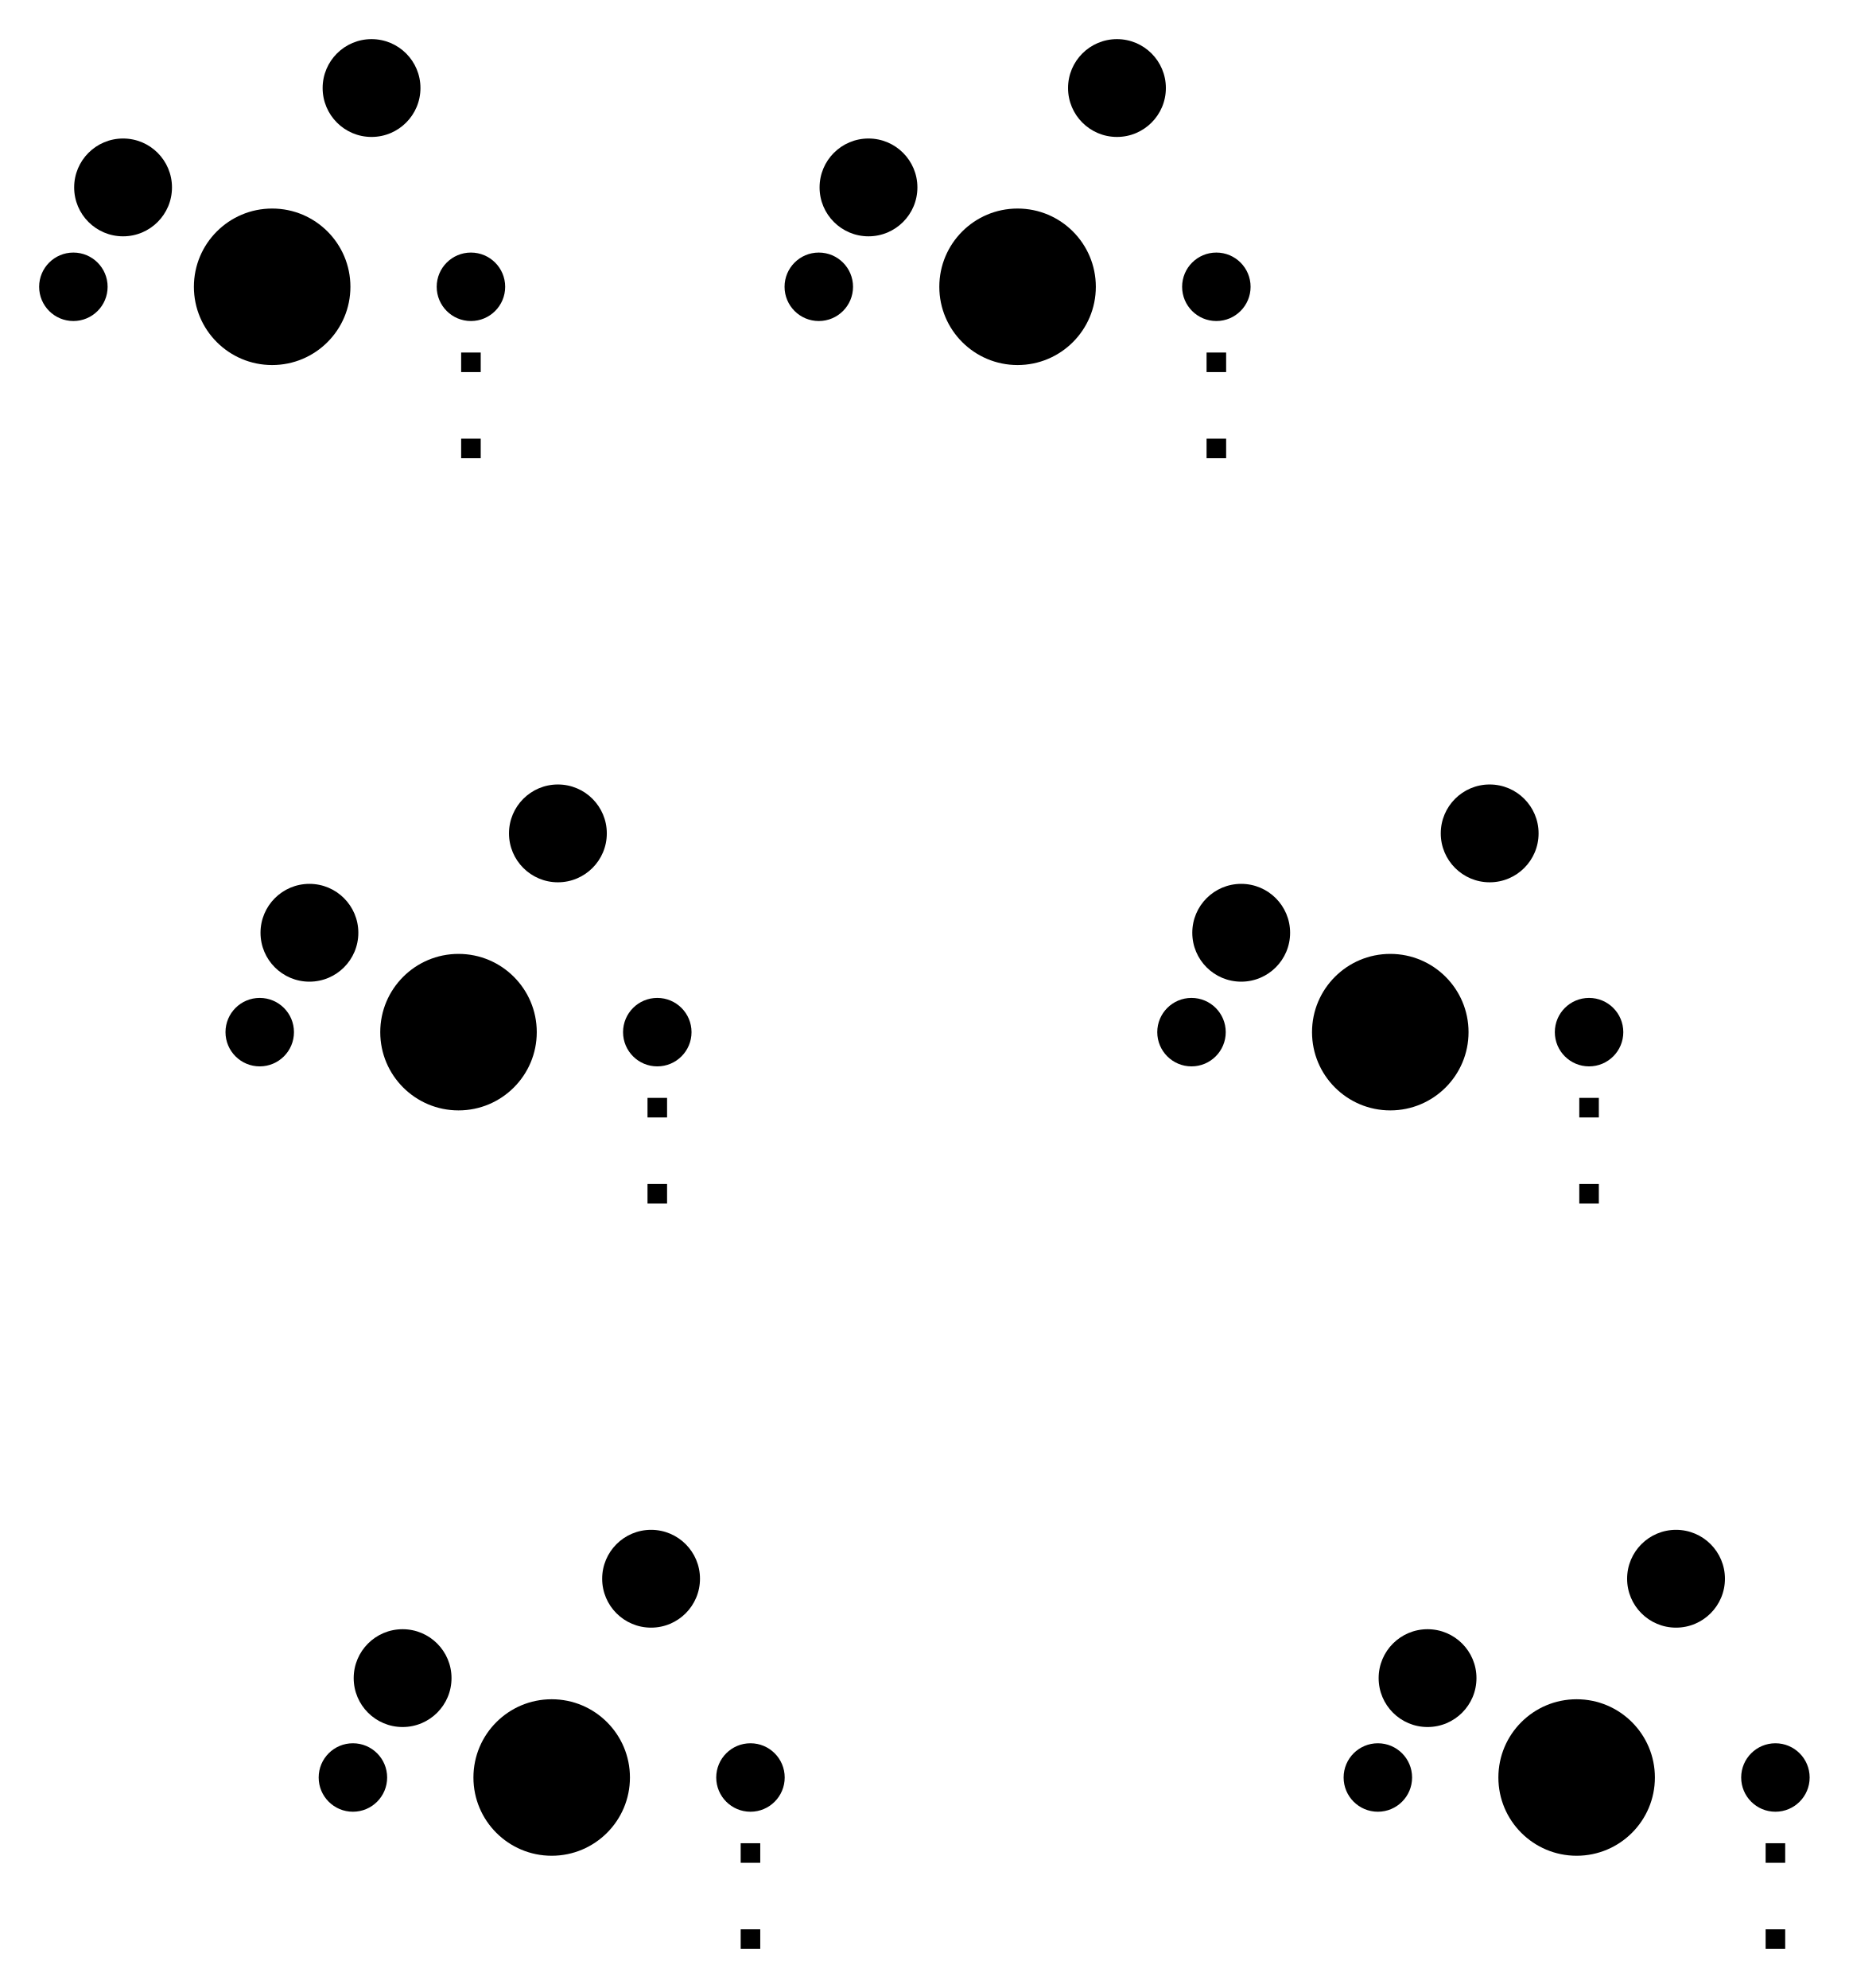
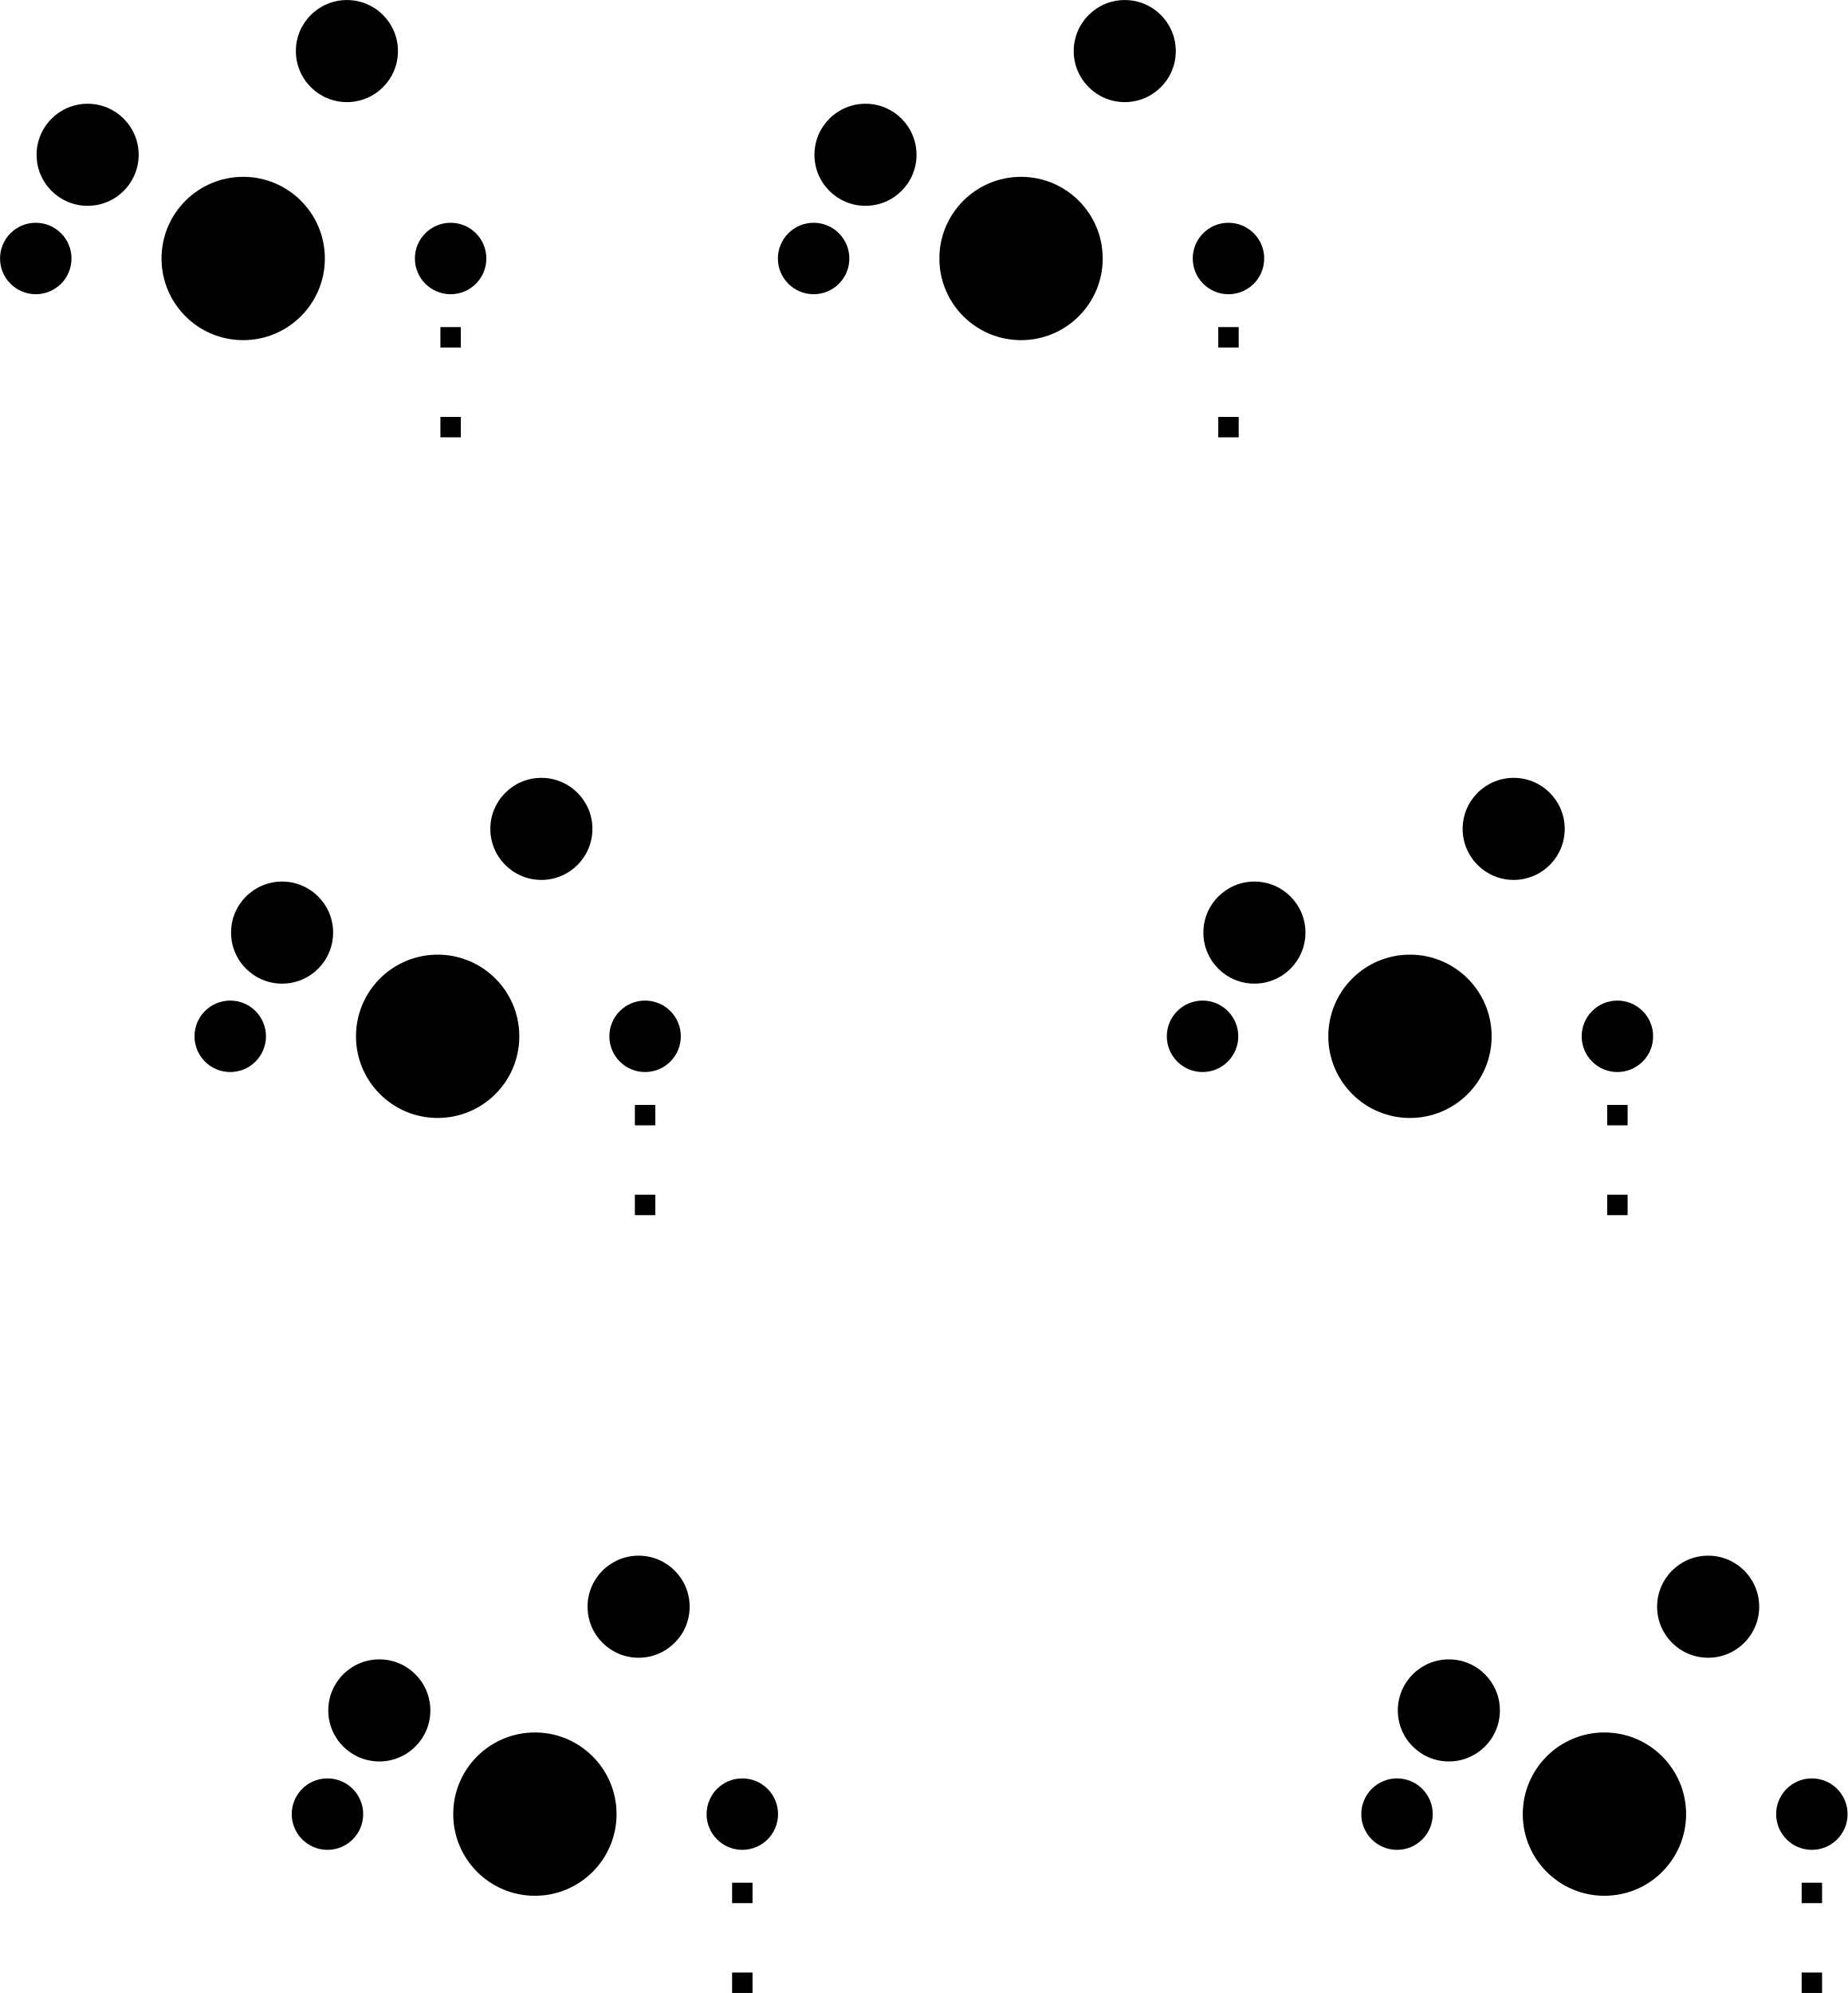
- <svg xmlns="http://www.w3.org/2000/svg" version="1.1" width="47.248cm" height="50.81cm" viewBox="27570.0 27195.0 47247.5 50810.0">
+ <svg xmlns="http://www.w3.org/2000/svg" version="1.1" width="45249.5mm" height="48812.0mm" viewBox="32144.0 31769.0 45249.5 48812.0">
  <g style="fill:#000000; fill-opacity:0.0;  stroke:#000000; stroke-width:0; stroke-opacity:1;  stroke-linecap:round; stroke-linejoin:round;">
    <g style="fill:#000000; fill-opacity:1.0;  stroke:#000000; stroke-width:0.001; stroke-opacity:1;  stroke-linecap:round; stroke-linejoin:round;">
-       <circle cx="29445" cy="34525" r="875" />
+       <circle cx="33020" cy="38100" r="875" />
    </g>
    <g style="fill:#000000; fill-opacity:1.0;  stroke:#000000; stroke-width:0.001; stroke-opacity:1;  stroke-linecap:round; stroke-linejoin:round;">
-       <circle cx="34525" cy="34525" r="2000" />
+       <circle cx="43180" cy="38100" r="875" />
    </g>
    <g style="fill:#000000; fill-opacity:1.0;  stroke:#000000; stroke-width:0.001; stroke-opacity:1;  stroke-linecap:round; stroke-linejoin:round;">
-       <circle cx="39605" cy="34525" r="875" />
+       <circle cx="38100" cy="38100" r="2000" />
    </g>
    <g style="fill:#000000; fill-opacity:1.0;  stroke:#000000; stroke-width:0.001; stroke-opacity:1;  stroke-linecap:round; stroke-linejoin:round;">
-       <circle cx="30715" cy="31985" r="1250" />
+       <circle cx="34290" cy="35560" r="1250" />
    </g>
    <g style="fill:#000000; fill-opacity:1.0;  stroke:#000000; stroke-width:0.001; stroke-opacity:1;  stroke-linecap:round; stroke-linejoin:round;">
-       <circle cx="37065" cy="29445" r="1250" />
+       <circle cx="40640" cy="33020" r="1250" />
    </g>
    <g style="fill:#000000; fill-opacity:1.0;  stroke:#000000; stroke-width:0.001; stroke-opacity:1;  stroke-linecap:round; stroke-linejoin:round;">
-       <circle cx="48495" cy="34525" r="875" />
+       <circle cx="57150" cy="38100" r="2000" />
    </g>
    <g style="fill:#000000; fill-opacity:1.0;  stroke:#000000; stroke-width:0.001; stroke-opacity:1;  stroke-linecap:round; stroke-linejoin:round;">
-       <circle cx="53575" cy="34525" r="2000" />
+       <circle cx="62230" cy="38100" r="875" />
    </g>
    <g style="fill:#000000; fill-opacity:1.0;  stroke:#000000; stroke-width:0.001; stroke-opacity:1;  stroke-linecap:round; stroke-linejoin:round;">
-       <circle cx="58655" cy="34525" r="875" />
+       <circle cx="52070" cy="38100" r="875" />
    </g>
    <g style="fill:#000000; fill-opacity:1.0;  stroke:#000000; stroke-width:0.001; stroke-opacity:1;  stroke-linecap:round; stroke-linejoin:round;">
-       <circle cx="49765" cy="31985" r="1250" />
+       <circle cx="53340" cy="35560" r="1250" />
    </g>
    <g style="fill:#000000; fill-opacity:1.0;  stroke:#000000; stroke-width:0.001; stroke-opacity:1;  stroke-linecap:round; stroke-linejoin:round;">
-       <circle cx="56115" cy="29445" r="1250" />
+       <circle cx="59690" cy="33020" r="1250" />
    </g>
    <g style="fill:#000000; fill-opacity:1.0;  stroke:#000000; stroke-width:0.001; stroke-opacity:1;  stroke-linecap:round; stroke-linejoin:round;">
-       <circle cx="44367.5" cy="53575" r="875" />
+       <circle cx="42862.5" cy="57150" r="2000" />
    </g>
    <g style="fill:#000000; fill-opacity:1.0;  stroke:#000000; stroke-width:0.001; stroke-opacity:1;  stroke-linecap:round; stroke-linejoin:round;">
-       <circle cx="34207.5" cy="53575" r="875" />
+       <circle cx="47942.5" cy="57150" r="875" />
    </g>
    <g style="fill:#000000; fill-opacity:1.0;  stroke:#000000; stroke-width:0.001; stroke-opacity:1;  stroke-linecap:round; stroke-linejoin:round;">
-       <circle cx="39287.5" cy="53575" r="2000" />
+       <circle cx="37782.5" cy="57150" r="875" />
    </g>
    <g style="fill:#000000; fill-opacity:1.0;  stroke:#000000; stroke-width:0.001; stroke-opacity:1;  stroke-linecap:round; stroke-linejoin:round;">
-       <circle cx="35477.5" cy="51035" r="1250" />
+       <circle cx="39052.5" cy="54610" r="1250" />
    </g>
    <g style="fill:#000000; fill-opacity:1.0;  stroke:#000000; stroke-width:0.001; stroke-opacity:1;  stroke-linecap:round; stroke-linejoin:round;">
-       <circle cx="41827.5" cy="48495" r="1250" />
+       <circle cx="45402.5" cy="52070" r="1250" />
    </g>
    <g style="fill:#000000; fill-opacity:1.0;  stroke:#000000; stroke-width:0.001; stroke-opacity:1;  stroke-linecap:round; stroke-linejoin:round;">
-       <circle cx="68180" cy="53575" r="875" />
+       <circle cx="71755" cy="57150" r="875" />
    </g>
    <g style="fill:#000000; fill-opacity:1.0;  stroke:#000000; stroke-width:0.001; stroke-opacity:1;  stroke-linecap:round; stroke-linejoin:round;">
-       <circle cx="63100" cy="53575" r="2000" />
+       <circle cx="61595" cy="57150" r="875" />
    </g>
    <g style="fill:#000000; fill-opacity:1.0;  stroke:#000000; stroke-width:0.001; stroke-opacity:1;  stroke-linecap:round; stroke-linejoin:round;">
-       <circle cx="58020" cy="53575" r="875" />
+       <circle cx="66675" cy="57150" r="2000" />
    </g>
    <g style="fill:#000000; fill-opacity:1.0;  stroke:#000000; stroke-width:0.001; stroke-opacity:1;  stroke-linecap:round; stroke-linejoin:round;">
-       <circle cx="59290" cy="51035" r="1250" />
+       <circle cx="62865" cy="54610" r="1250" />
    </g>
    <g style="fill:#000000; fill-opacity:1.0;  stroke:#000000; stroke-width:0.001; stroke-opacity:1;  stroke-linecap:round; stroke-linejoin:round;">
-       <circle cx="65640" cy="48495" r="1250" />
+       <circle cx="69215" cy="52070" r="1250" />
    </g>
    <g style="fill:#000000; fill-opacity:1.0;  stroke:#000000; stroke-width:0.001; stroke-opacity:1;  stroke-linecap:round; stroke-linejoin:round;">
-       <circle cx="46748.75" cy="72625" r="875" />
+       <circle cx="45243.75" cy="76200" r="2000" />
    </g>
    <g style="fill:#000000; fill-opacity:1.0;  stroke:#000000; stroke-width:0.001; stroke-opacity:1;  stroke-linecap:round; stroke-linejoin:round;">
-       <circle cx="36588.75" cy="72625" r="875" />
+       <circle cx="40163.75" cy="76200" r="875" />
    </g>
    <g style="fill:#000000; fill-opacity:1.0;  stroke:#000000; stroke-width:0.001; stroke-opacity:1;  stroke-linecap:round; stroke-linejoin:round;">
-       <circle cx="41668.75" cy="72625" r="2000" />
+       <circle cx="50323.75" cy="76200" r="875" />
    </g>
    <g style="fill:#000000; fill-opacity:1.0;  stroke:#000000; stroke-width:0.001; stroke-opacity:1;  stroke-linecap:round; stroke-linejoin:round;">
-       <circle cx="37858.75" cy="70085" r="1250" />
+       <circle cx="41433.75" cy="73660" r="1250" />
    </g>
    <g style="fill:#000000; fill-opacity:1.0;  stroke:#000000; stroke-width:0.001; stroke-opacity:1;  stroke-linecap:round; stroke-linejoin:round;">
-       <circle cx="44208.75" cy="67545" r="1250" />
+       <circle cx="47783.75" cy="71120" r="1250" />
    </g>
    <g style="fill:#000000; fill-opacity:1.0;  stroke:#000000; stroke-width:0.001; stroke-opacity:1;  stroke-linecap:round; stroke-linejoin:round;">
-       <circle cx="72942.5" cy="72625" r="875" />
+       <circle cx="76517.5" cy="76200" r="875" />
    </g>
    <g style="fill:#000000; fill-opacity:1.0;  stroke:#000000; stroke-width:0.001; stroke-opacity:1;  stroke-linecap:round; stroke-linejoin:round;">
-       <circle cx="67862.5" cy="72625" r="2000" />
+       <circle cx="66357.5" cy="76200" r="875" />
    </g>
    <g style="fill:#000000; fill-opacity:1.0;  stroke:#000000; stroke-width:0.001; stroke-opacity:1;  stroke-linecap:round; stroke-linejoin:round;">
-       <circle cx="62782.5" cy="72625" r="875" />
+       <circle cx="71437.5" cy="76200" r="2000" />
    </g>
    <g style="fill:#000000; fill-opacity:1.0;  stroke:#000000; stroke-width:0.001; stroke-opacity:1;  stroke-linecap:round; stroke-linejoin:round;">
-       <circle cx="64052.5" cy="70085" r="1250" />
+       <circle cx="67627.5" cy="73660" r="1250" />
    </g>
    <g style="fill:#000000; fill-opacity:1.0;  stroke:#000000; stroke-width:0.001; stroke-opacity:1;  stroke-linecap:round; stroke-linejoin:round;">
-       <circle cx="70402.5" cy="67545" r="1250" />
+       <circle cx="73977.5" cy="71120" r="1250" />
    </g>
    <g style="fill:#000000; fill-opacity:1.0;  stroke:#000000; stroke-width:0.001; stroke-opacity:1;  stroke-linecap:round; stroke-linejoin:round;">
-       <path style="fill:#000000; fill-opacity:1.0;  stroke:#000000; stroke-width:0.001; stroke-opacity:1;  stroke-linecap:round; stroke-linejoin:round;fill-rule:evenodd;" d="M 39855,38905 39355,38905 39355,38405 39855,38405 Z" />
-       <path style="fill:#000000; fill-opacity:1.0;  stroke:#000000; stroke-width:0.001; stroke-opacity:1;  stroke-linecap:round; stroke-linejoin:round;fill-rule:evenodd;" d="M 39855,36705 39355,36705 39355,36205 39855,36205 Z" />
+       <path style="fill:#000000; fill-opacity:1.0;  stroke:#000000; stroke-width:0.001; stroke-opacity:1;  stroke-linecap:round; stroke-linejoin:round;fill-rule:evenodd;" d="M 43430,42480 42930,42480 42930,41980 43430,41980 Z" />
+       <path style="fill:#000000; fill-opacity:1.0;  stroke:#000000; stroke-width:0.001; stroke-opacity:1;  stroke-linecap:round; stroke-linejoin:round;fill-rule:evenodd;" d="M 43430,40280 42930,40280 42930,39780 43430,39780 Z" />
    </g>
    <g style="fill:#000000; fill-opacity:1.0;  stroke:#000000; stroke-width:0.001; stroke-opacity:1;  stroke-linecap:round; stroke-linejoin:round;">
-       <path style="fill:#000000; fill-opacity:1.0;  stroke:#000000; stroke-width:0.001; stroke-opacity:1;  stroke-linecap:round; stroke-linejoin:round;fill-rule:evenodd;" d="M 58905,38905 58405,38905 58405,38405 58905,38405 Z" />
-       <path style="fill:#000000; fill-opacity:1.0;  stroke:#000000; stroke-width:0.001; stroke-opacity:1;  stroke-linecap:round; stroke-linejoin:round;fill-rule:evenodd;" d="M 58905,36705 58405,36705 58405,36205 58905,36205 Z" />
+       <path style="fill:#000000; fill-opacity:1.0;  stroke:#000000; stroke-width:0.001; stroke-opacity:1;  stroke-linecap:round; stroke-linejoin:round;fill-rule:evenodd;" d="M 62480,42480 61980,42480 61980,41980 62480,41980 Z" />
+       <path style="fill:#000000; fill-opacity:1.0;  stroke:#000000; stroke-width:0.001; stroke-opacity:1;  stroke-linecap:round; stroke-linejoin:round;fill-rule:evenodd;" d="M 62480,40280 61980,40280 61980,39780 62480,39780 Z" />
    </g>
    <g style="fill:#000000; fill-opacity:1.0;  stroke:#000000; stroke-width:0.001; stroke-opacity:1;  stroke-linecap:round; stroke-linejoin:round;">
-       <path style="fill:#000000; fill-opacity:1.0;  stroke:#000000; stroke-width:0.001; stroke-opacity:1;  stroke-linecap:round; stroke-linejoin:round;fill-rule:evenodd;" d="M 44617.5,57955 44117.5,57955 44117.5,57455 44617.5,57455 Z" />
-       <path style="fill:#000000; fill-opacity:1.0;  stroke:#000000; stroke-width:0.001; stroke-opacity:1;  stroke-linecap:round; stroke-linejoin:round;fill-rule:evenodd;" d="M 44617.5,55755 44117.5,55755 44117.5,55255 44617.5,55255 Z" />
+       <path style="fill:#000000; fill-opacity:1.0;  stroke:#000000; stroke-width:0.001; stroke-opacity:1;  stroke-linecap:round; stroke-linejoin:round;fill-rule:evenodd;" d="M 48192.5,61530 47692.5,61530 47692.5,61030 48192.5,61030 Z" />
+       <path style="fill:#000000; fill-opacity:1.0;  stroke:#000000; stroke-width:0.001; stroke-opacity:1;  stroke-linecap:round; stroke-linejoin:round;fill-rule:evenodd;" d="M 48192.5,59330 47692.5,59330 47692.5,58830 48192.5,58830 Z" />
    </g>
    <g style="fill:#000000; fill-opacity:1.0;  stroke:#000000; stroke-width:0.001; stroke-opacity:1;  stroke-linecap:round; stroke-linejoin:round;">
-       <path style="fill:#000000; fill-opacity:1.0;  stroke:#000000; stroke-width:0.001; stroke-opacity:1;  stroke-linecap:round; stroke-linejoin:round;fill-rule:evenodd;" d="M 68430,57955 67930,57955 67930,57455 68430,57455 Z" />
-       <path style="fill:#000000; fill-opacity:1.0;  stroke:#000000; stroke-width:0.001; stroke-opacity:1;  stroke-linecap:round; stroke-linejoin:round;fill-rule:evenodd;" d="M 68430,55755 67930,55755 67930,55255 68430,55255 Z" />
+       <path style="fill:#000000; fill-opacity:1.0;  stroke:#000000; stroke-width:0.001; stroke-opacity:1;  stroke-linecap:round; stroke-linejoin:round;fill-rule:evenodd;" d="M 72005,61530 71505,61530 71505,61030 72005,61030 Z" />
+       <path style="fill:#000000; fill-opacity:1.0;  stroke:#000000; stroke-width:0.001; stroke-opacity:1;  stroke-linecap:round; stroke-linejoin:round;fill-rule:evenodd;" d="M 72005,59330 71505,59330 71505,58830 72005,58830 Z" />
    </g>
    <g style="fill:#000000; fill-opacity:1.0;  stroke:#000000; stroke-width:0.001; stroke-opacity:1;  stroke-linecap:round; stroke-linejoin:round;">
-       <path style="fill:#000000; fill-opacity:1.0;  stroke:#000000; stroke-width:0.001; stroke-opacity:1;  stroke-linecap:round; stroke-linejoin:round;fill-rule:evenodd;" d="M 46998.75,77005 46498.75,77005 46498.75,76505 46998.75,76505 Z" />
-       <path style="fill:#000000; fill-opacity:1.0;  stroke:#000000; stroke-width:0.001; stroke-opacity:1;  stroke-linecap:round; stroke-linejoin:round;fill-rule:evenodd;" d="M 46998.75,74805 46498.75,74805 46498.75,74305 46998.75,74305 Z" />
+       <path style="fill:#000000; fill-opacity:1.0;  stroke:#000000; stroke-width:0.001; stroke-opacity:1;  stroke-linecap:round; stroke-linejoin:round;fill-rule:evenodd;" d="M 50573.75,80580 50073.75,80580 50073.75,80080 50573.75,80080 Z" />
+       <path style="fill:#000000; fill-opacity:1.0;  stroke:#000000; stroke-width:0.001; stroke-opacity:1;  stroke-linecap:round; stroke-linejoin:round;fill-rule:evenodd;" d="M 50573.75,78380 50073.75,78380 50073.75,77880 50573.75,77880 Z" />
    </g>
    <g style="fill:#000000; fill-opacity:1.0;  stroke:#000000; stroke-width:0.001; stroke-opacity:1;  stroke-linecap:round; stroke-linejoin:round;">
-       <path style="fill:#000000; fill-opacity:1.0;  stroke:#000000; stroke-width:0.001; stroke-opacity:1;  stroke-linecap:round; stroke-linejoin:round;fill-rule:evenodd;" d="M 73192.5,77005 72692.5,77005 72692.5,76505 73192.5,76505 Z" />
-       <path style="fill:#000000; fill-opacity:1.0;  stroke:#000000; stroke-width:0.001; stroke-opacity:1;  stroke-linecap:round; stroke-linejoin:round;fill-rule:evenodd;" d="M 73192.5,74805 72692.5,74805 72692.5,74305 73192.5,74305 Z" />
+       <path style="fill:#000000; fill-opacity:1.0;  stroke:#000000; stroke-width:0.001; stroke-opacity:1;  stroke-linecap:round; stroke-linejoin:round;fill-rule:evenodd;" d="M 76767.5,80580 76267.5,80580 76267.5,80080 76767.5,80080 Z" />
+       <path style="fill:#000000; fill-opacity:1.0;  stroke:#000000; stroke-width:0.001; stroke-opacity:1;  stroke-linecap:round; stroke-linejoin:round;fill-rule:evenodd;" d="M 76767.5,78380 76267.5,78380 76267.5,77880 76767.5,77880 Z" />
    </g>
  </g>
</svg>
